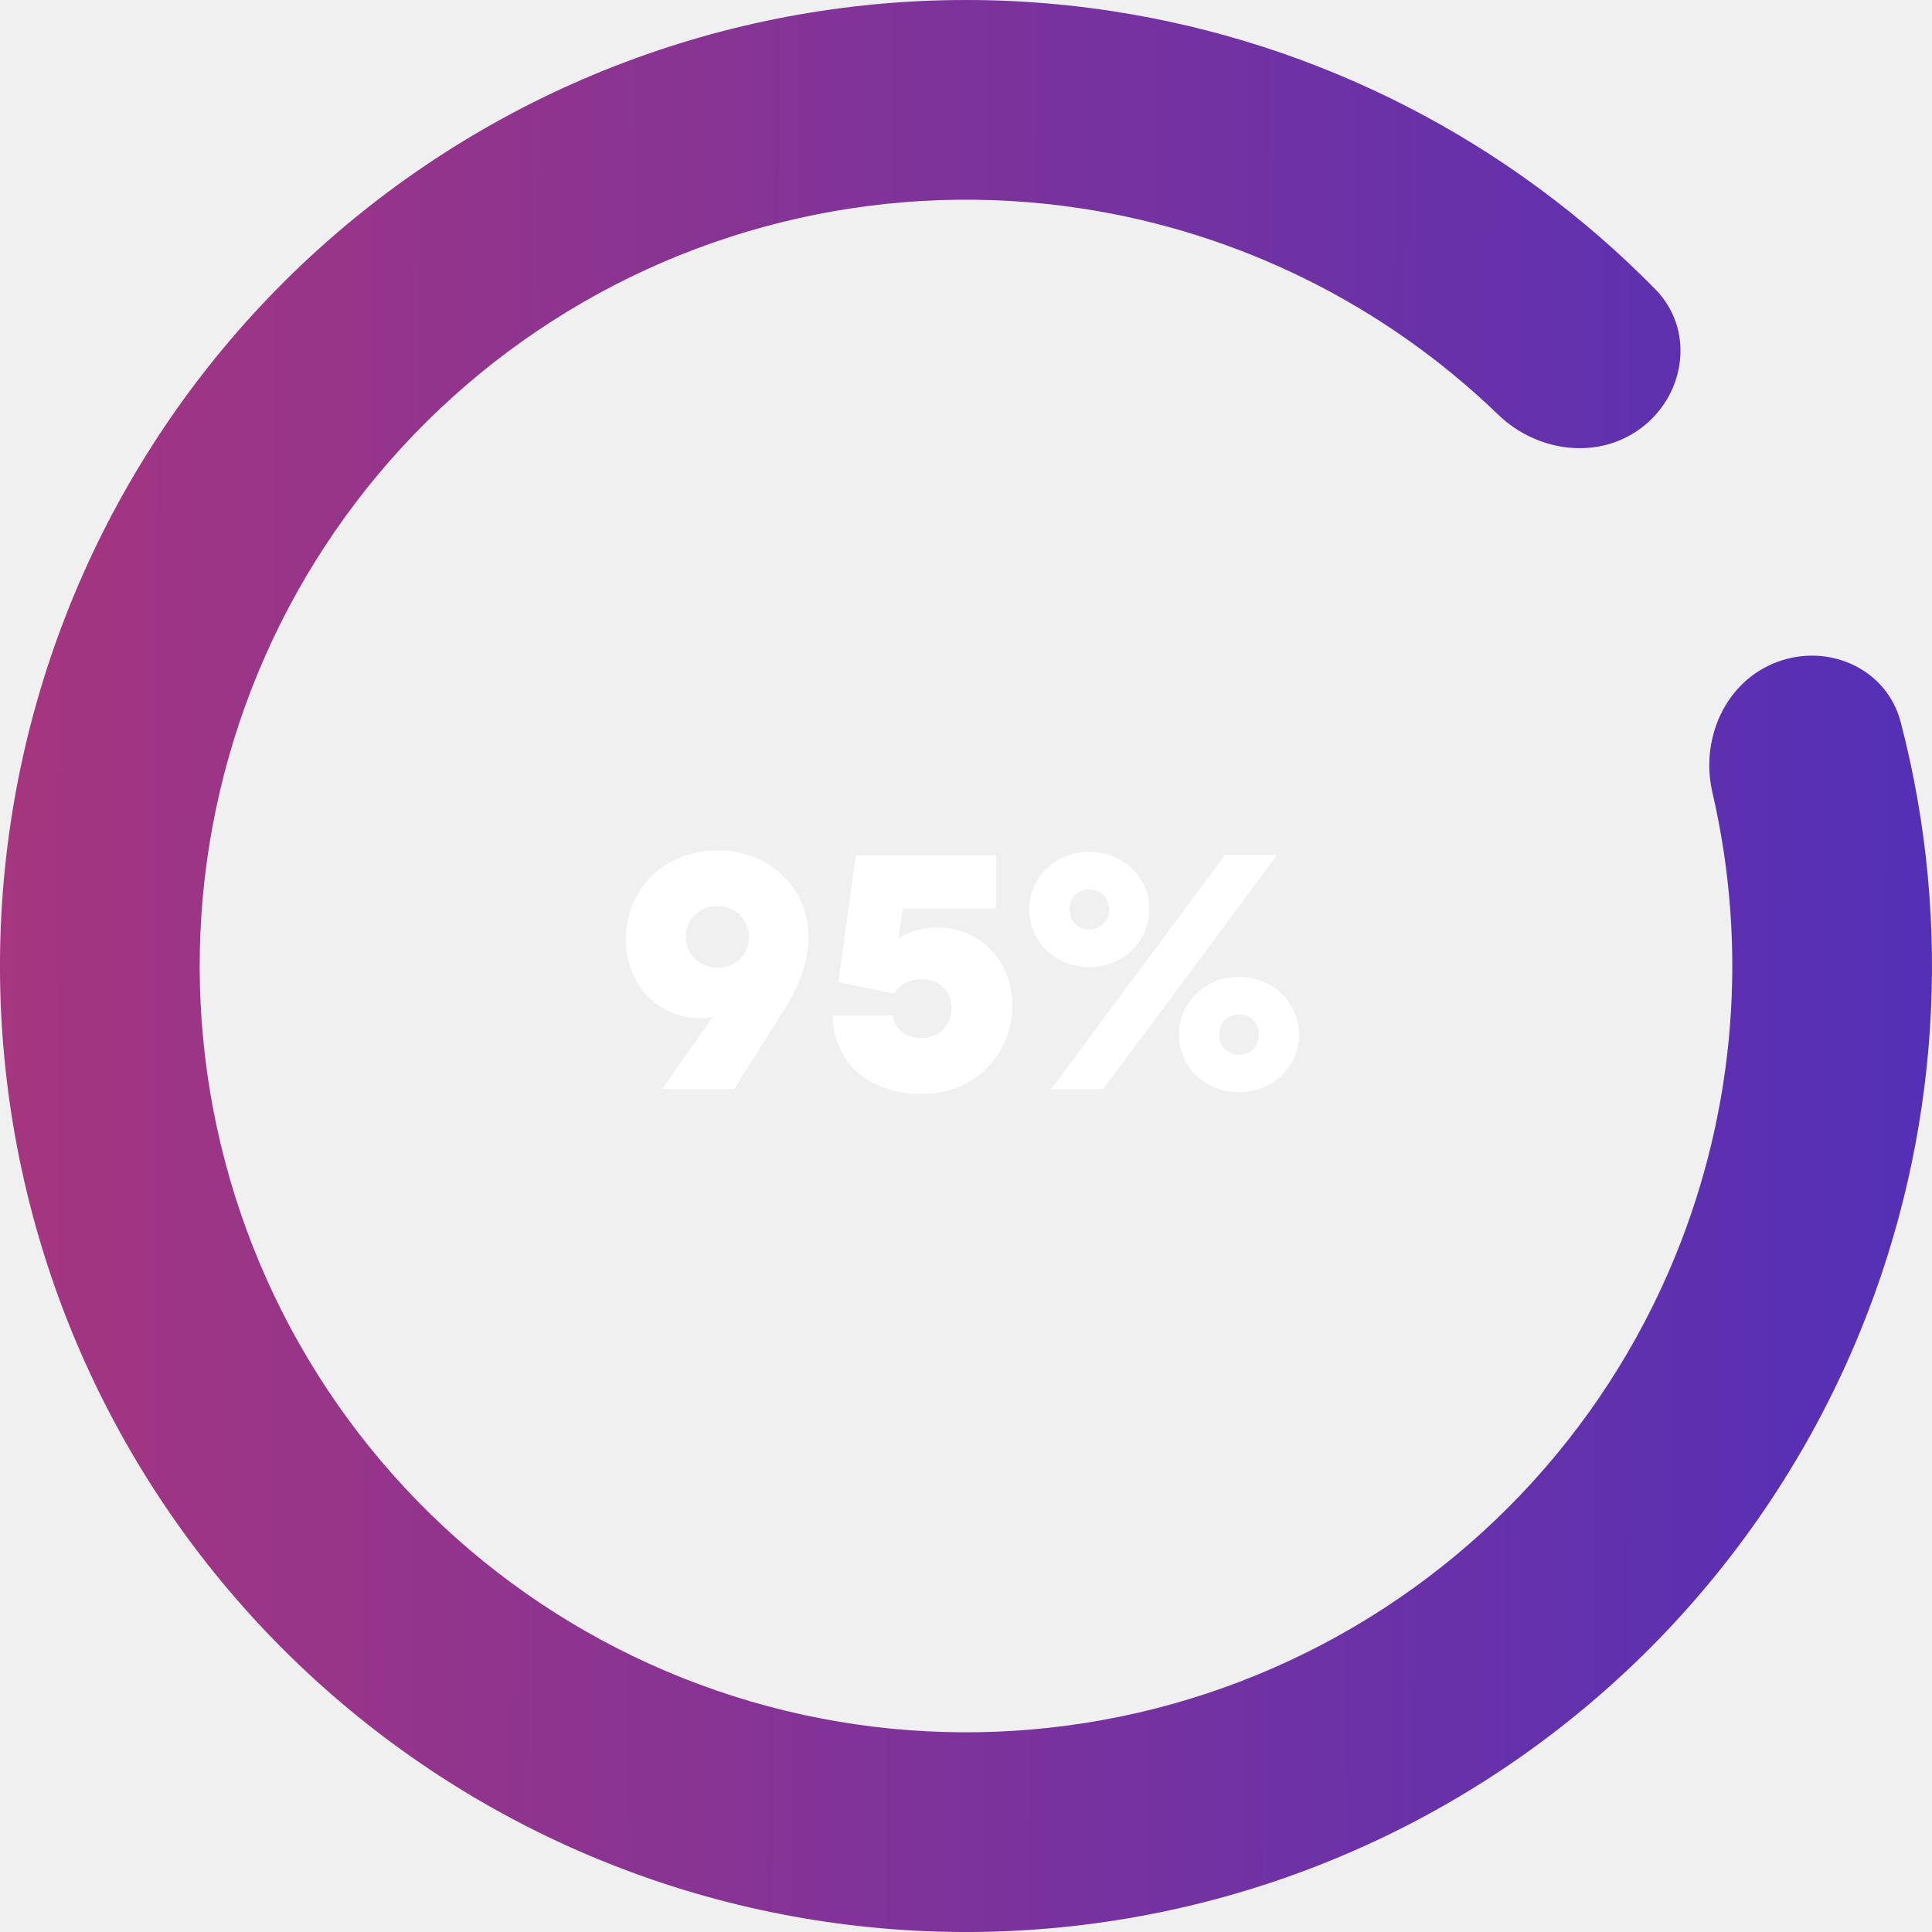
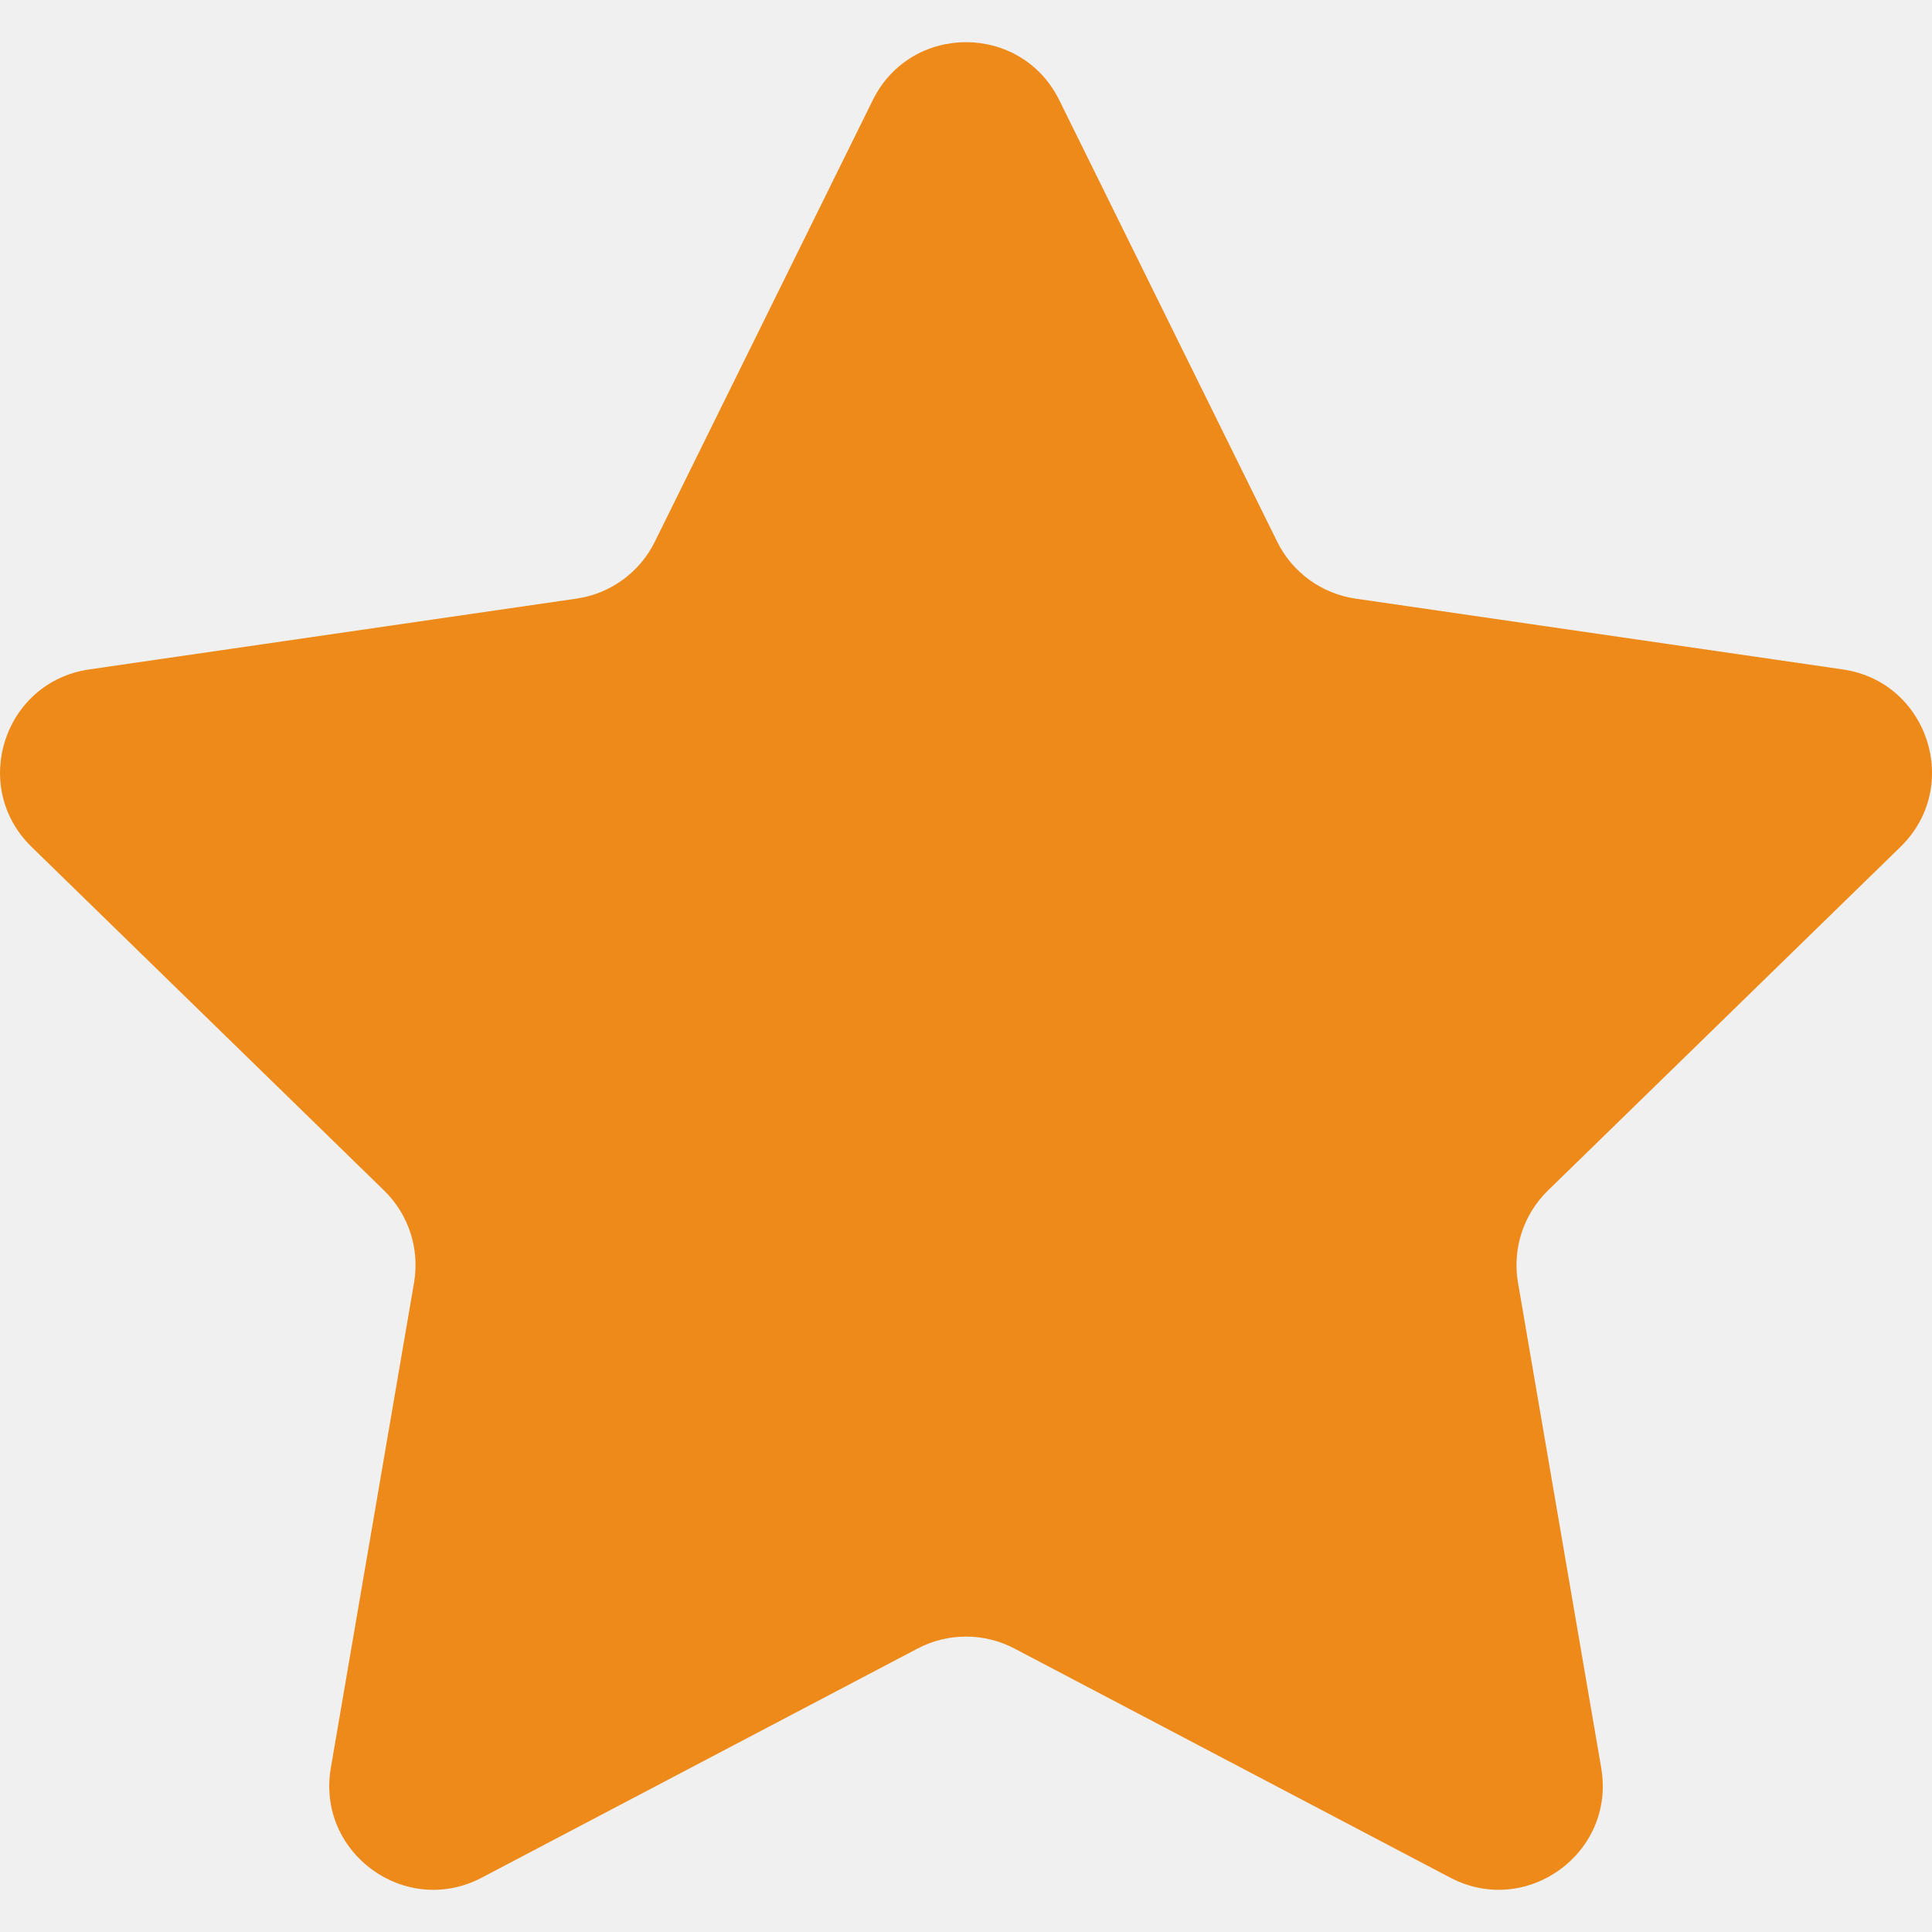
- <svg xmlns="http://www.w3.org/2000/svg" width="204" height="204" viewBox="0 0 204 204" fill="none">
-   <path d="M187.639 69.902C193.092 67.859 199.226 70.614 200.696 76.248C206.238 97.486 204.802 120.051 196.436 140.546C186.737 164.31 168.435 183.543 145.182 194.409C121.928 205.275 95.433 206.975 70.982 199.169C46.531 191.364 25.921 174.628 13.264 152.299C0.607 129.97 -3.166 103.69 2.696 78.702C8.559 53.713 23.627 31.854 44.894 17.484C66.161 3.114 92.064 -2.709 117.435 1.175C139.317 4.524 159.415 14.883 174.791 30.547C178.869 34.702 178.083 41.38 173.529 45.009C168.975 48.637 162.385 47.827 158.195 43.783C146.212 32.215 130.877 24.564 114.244 22.018C94.118 18.937 73.57 23.557 56.699 34.956C39.829 46.355 27.876 63.696 23.225 83.518C18.574 103.34 21.568 124.188 31.608 141.901C41.649 159.614 57.998 172.89 77.394 179.082C96.791 185.274 117.809 183.925 136.255 175.305C154.701 166.686 169.219 151.429 176.914 132.578C183.273 116.999 184.584 99.912 180.815 83.688C179.497 78.016 182.187 71.946 187.639 69.902Z" fill="url(#paint0_linear_16_339)" />
-   <path d="M66.08 99.16C66.08 103.804 69.32 107.512 74.036 107.512C74.648 107.512 75.08 107.44 75.332 107.296L69.896 115H77.528L83.072 106.18C84.476 103.912 85.376 101.32 85.376 98.98C85.376 93.724 81.308 89.8 75.728 89.8C70.256 89.8 66.08 93.76 66.08 99.16ZM72.416 98.908C72.416 97.072 73.892 95.668 75.764 95.668C77.636 95.668 79.076 97.108 79.076 98.944C79.076 100.78 77.636 102.184 75.764 102.184C73.892 102.184 72.416 100.744 72.416 98.908ZM94.397 104.92C94.937 104.056 95.981 103.372 97.313 103.372C99.149 103.372 100.481 104.668 100.481 106.432C100.481 108.196 99.149 109.6 97.313 109.6C95.405 109.6 94.361 108.34 94.253 107.224H87.917C88.025 112.228 91.697 115.504 97.421 115.504C102.785 115.504 106.889 111.508 106.889 106.108C106.889 101.644 103.685 97.936 98.969 97.936C97.421 97.936 96.053 98.332 94.865 99.088L95.333 95.92H105.161V90.304H90.365L88.529 103.696L94.397 104.92ZM121.357 96.028C121.357 92.608 118.585 89.944 115.021 89.944C111.457 89.944 108.685 92.608 108.685 96.028C108.685 99.448 111.457 102.112 115.021 102.112C118.585 102.112 121.357 99.448 121.357 96.028ZM117.109 96.028C117.109 97.288 116.209 98.152 115.021 98.152C113.833 98.152 112.933 97.288 112.933 96.028C112.933 94.768 113.833 93.904 115.021 93.904C116.209 93.904 117.109 94.768 117.109 96.028ZM134.857 90.268H129.349L110.989 115H116.497L134.857 90.268ZM124.489 109.24C124.489 112.66 127.261 115.324 130.825 115.324C134.389 115.324 137.161 112.66 137.161 109.24C137.161 105.82 134.389 103.156 130.825 103.156C127.261 103.156 124.489 105.82 124.489 109.24ZM128.737 109.24C128.737 107.98 129.637 107.116 130.825 107.116C132.013 107.116 132.913 107.98 132.913 109.24C132.913 110.5 132.013 111.364 130.825 111.364C129.637 111.364 128.737 110.5 128.737 109.24Z" fill="white" />
-   <defs>
-     <linearGradient id="paint0_linear_16_339" x1="-12.435" y1="91.215" x2="228.124" y2="92.098" gradientUnits="userSpaceOnUse">
-       <stop stop-color="#AA367C" />
-       <stop offset="1" stop-color="#4A2FBD" />
-     </linearGradient>
-   </defs>
+ <svg xmlns="http://www.w3.org/2000/svg" height="800px" width="800px" version="1.1" id="Capa_1" viewBox="0 0 47.94 47.94" xml:space="preserve">
+   <path style="fill:#ED8A19;" d="M26.285,2.486l5.407,10.956c0.376,0.762,1.103,1.29,1.944,1.412l12.091,1.757  c2.118,0.308,2.963,2.91,1.431,4.403l-8.749,8.528c-0.608,0.593-0.886,1.448-0.742,2.285l2.065,12.042  c0.362,2.109-1.852,3.717-3.746,2.722l-10.814-5.685c-0.752-0.395-1.651-0.395-2.403,0l-10.814,5.685  c-1.894,0.996-4.108-0.613-3.746-2.722l2.065-12.042c0.144-0.837-0.134-1.692-0.742-2.285l-8.749-8.528  c-1.532-1.494-0.687-4.096,1.431-4.403l12.091-1.757c0.841-0.122,1.568-0.65,1.944-1.412l5.407-10.956  C22.602,0.567,25.338,0.567,26.285,2.486z" />
</svg>
